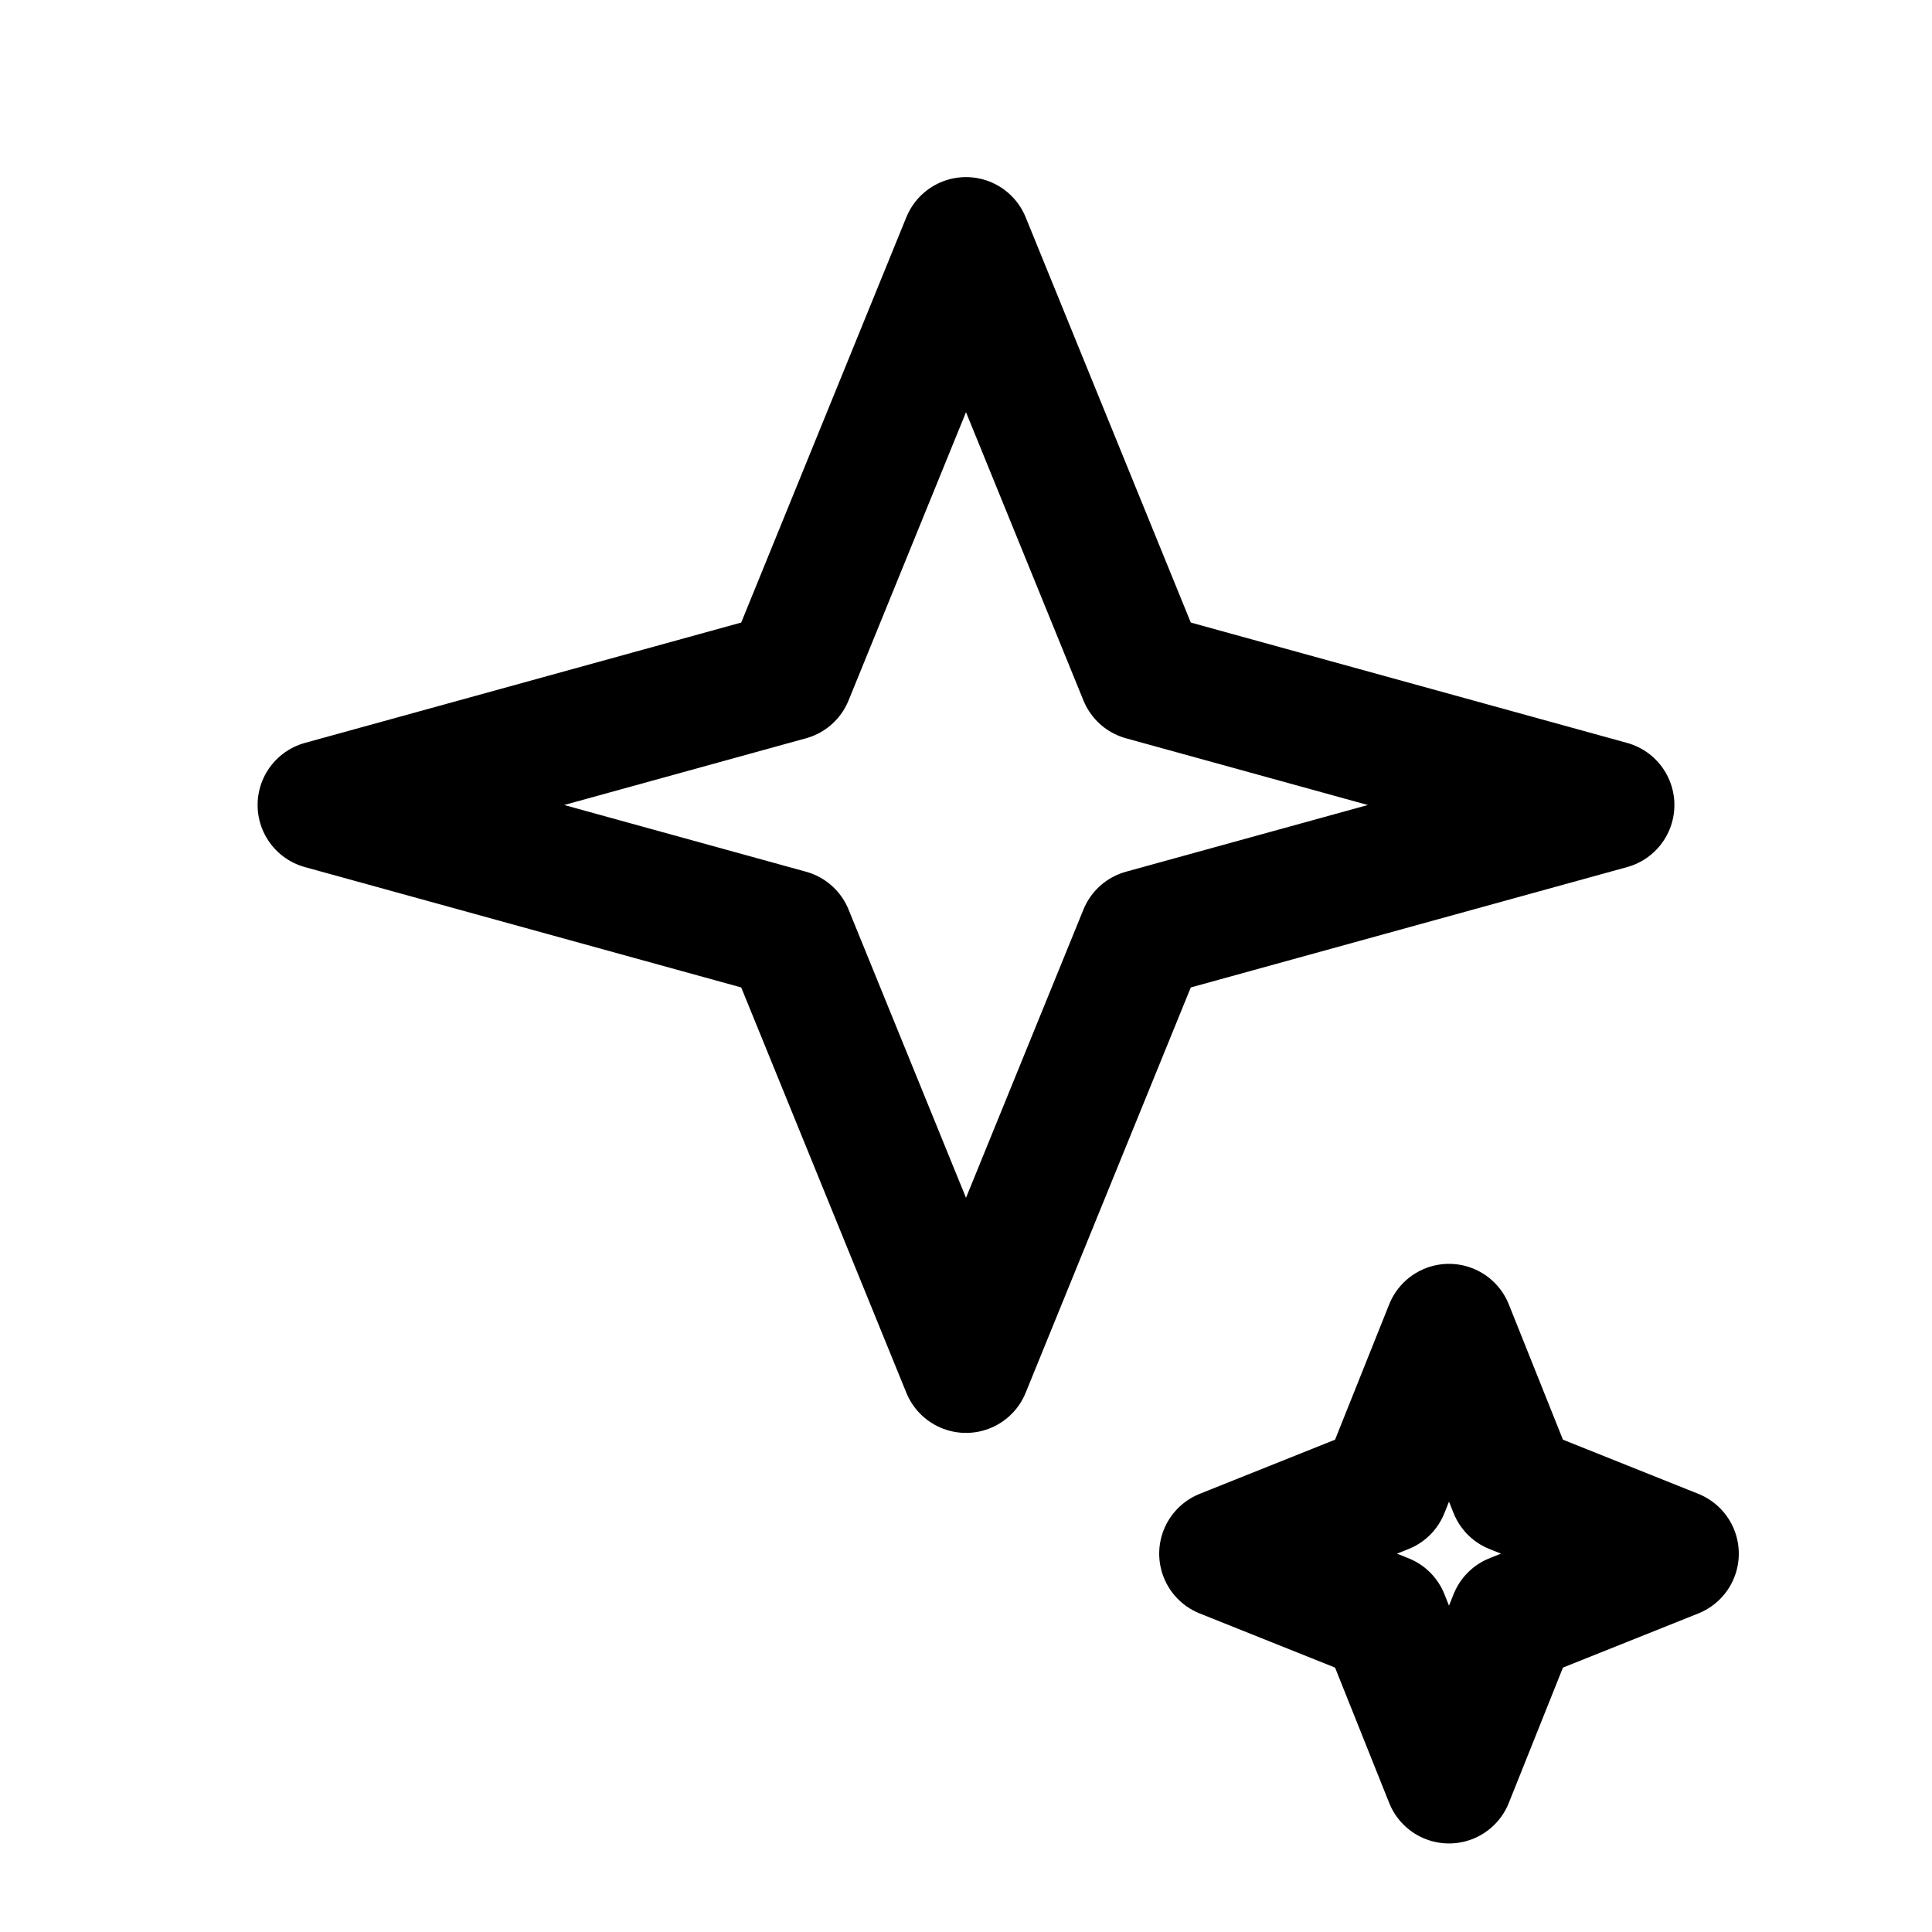
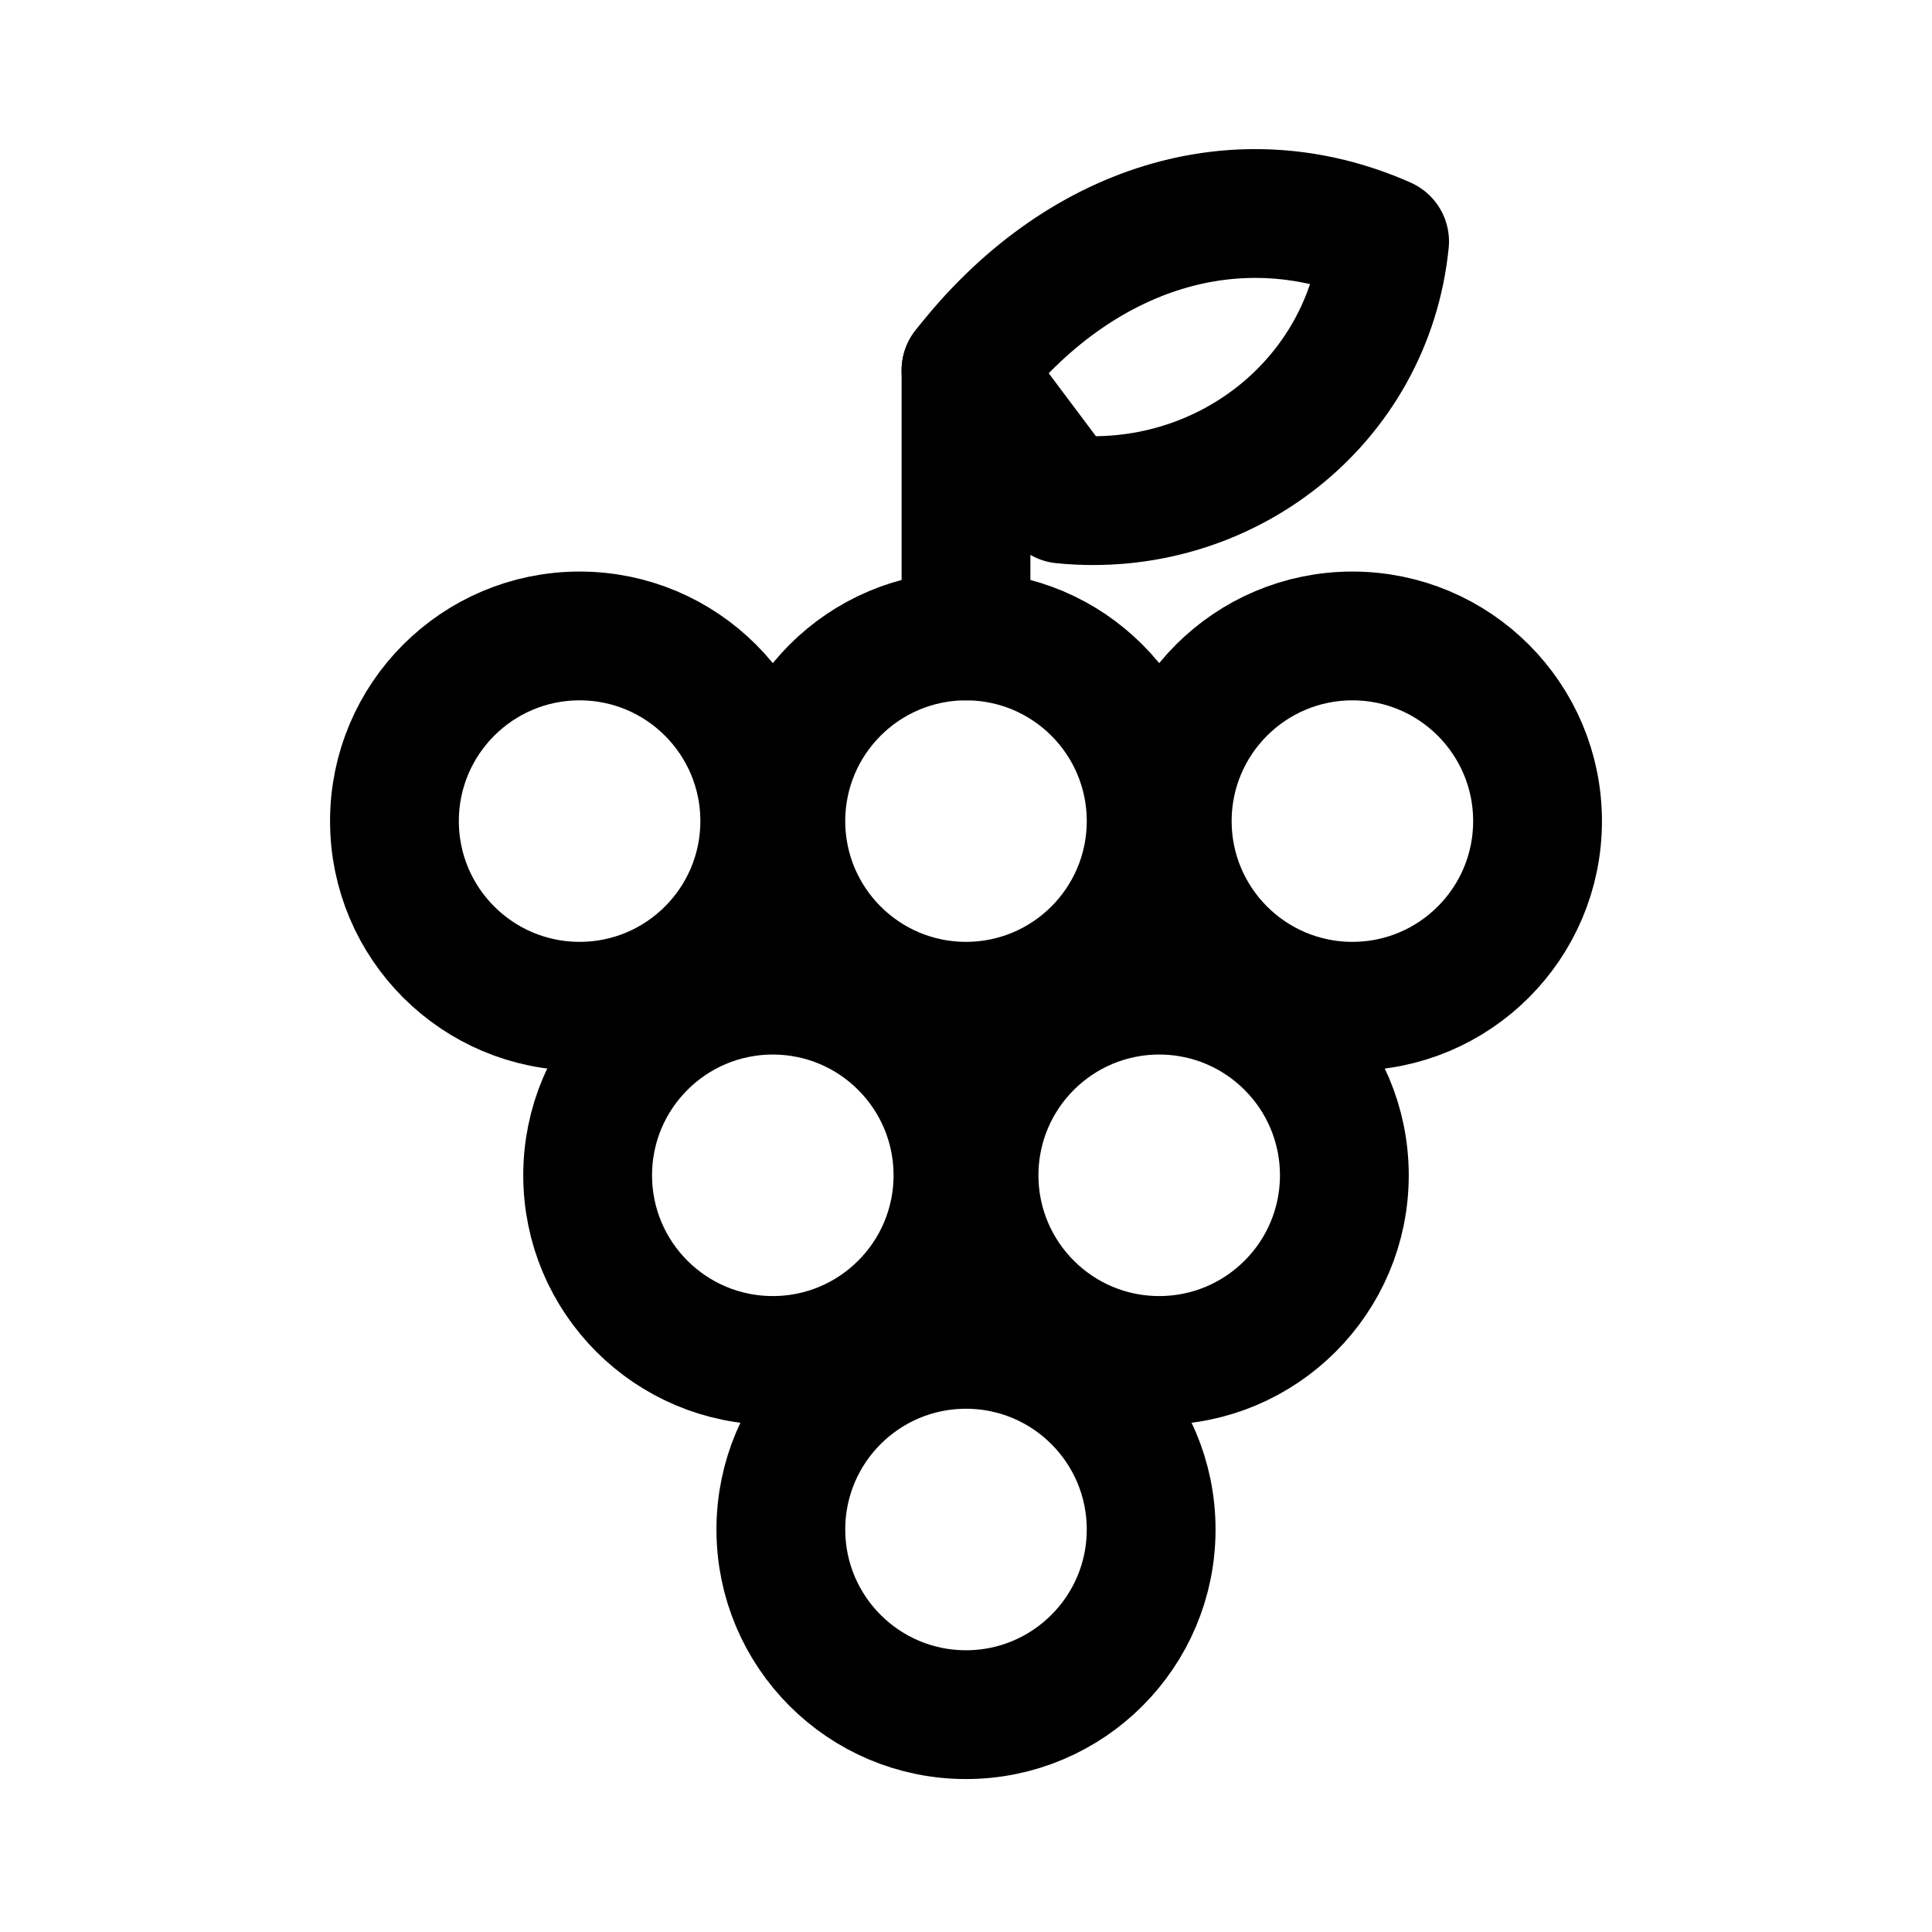
<svg xmlns="http://www.w3.org/2000/svg" viewBox="0 0 24 24" fill="none" stroke="currentColor" stroke-width="1.6" stroke-linecap="round" stroke-linejoin="round">
-   <path d="M12 3l2.2 5.4L20 10l-5.8 1.6L12 17l-2.2-5.4L4 10l5.8-1.6z" />
-   <path d="M18 16.5l.8 2 2 .8-2 .8-.8 2-.8-2-2-.8 2-.8z" />
+   <path d="M12 7.9V4.6" />
+   <path d="M12 4.6c1.4-1.8 3.4-2.4 5.2-1.6-.2 2-2 3.4-4 3.2z" />
+   <circle cx="7.2" cy="10.2" r="2.3" />
+   <circle cx="12" cy="10.2" r="2.3" />
+   <circle cx="16.8" cy="10.2" r="2.3" />
+   <circle cx="9.6" cy="14.6" r="2.3" />
+   <circle cx="14.4" cy="14.6" r="2.3" />
+   <circle cx="12" cy="19" r="2.3" />
</svg>
